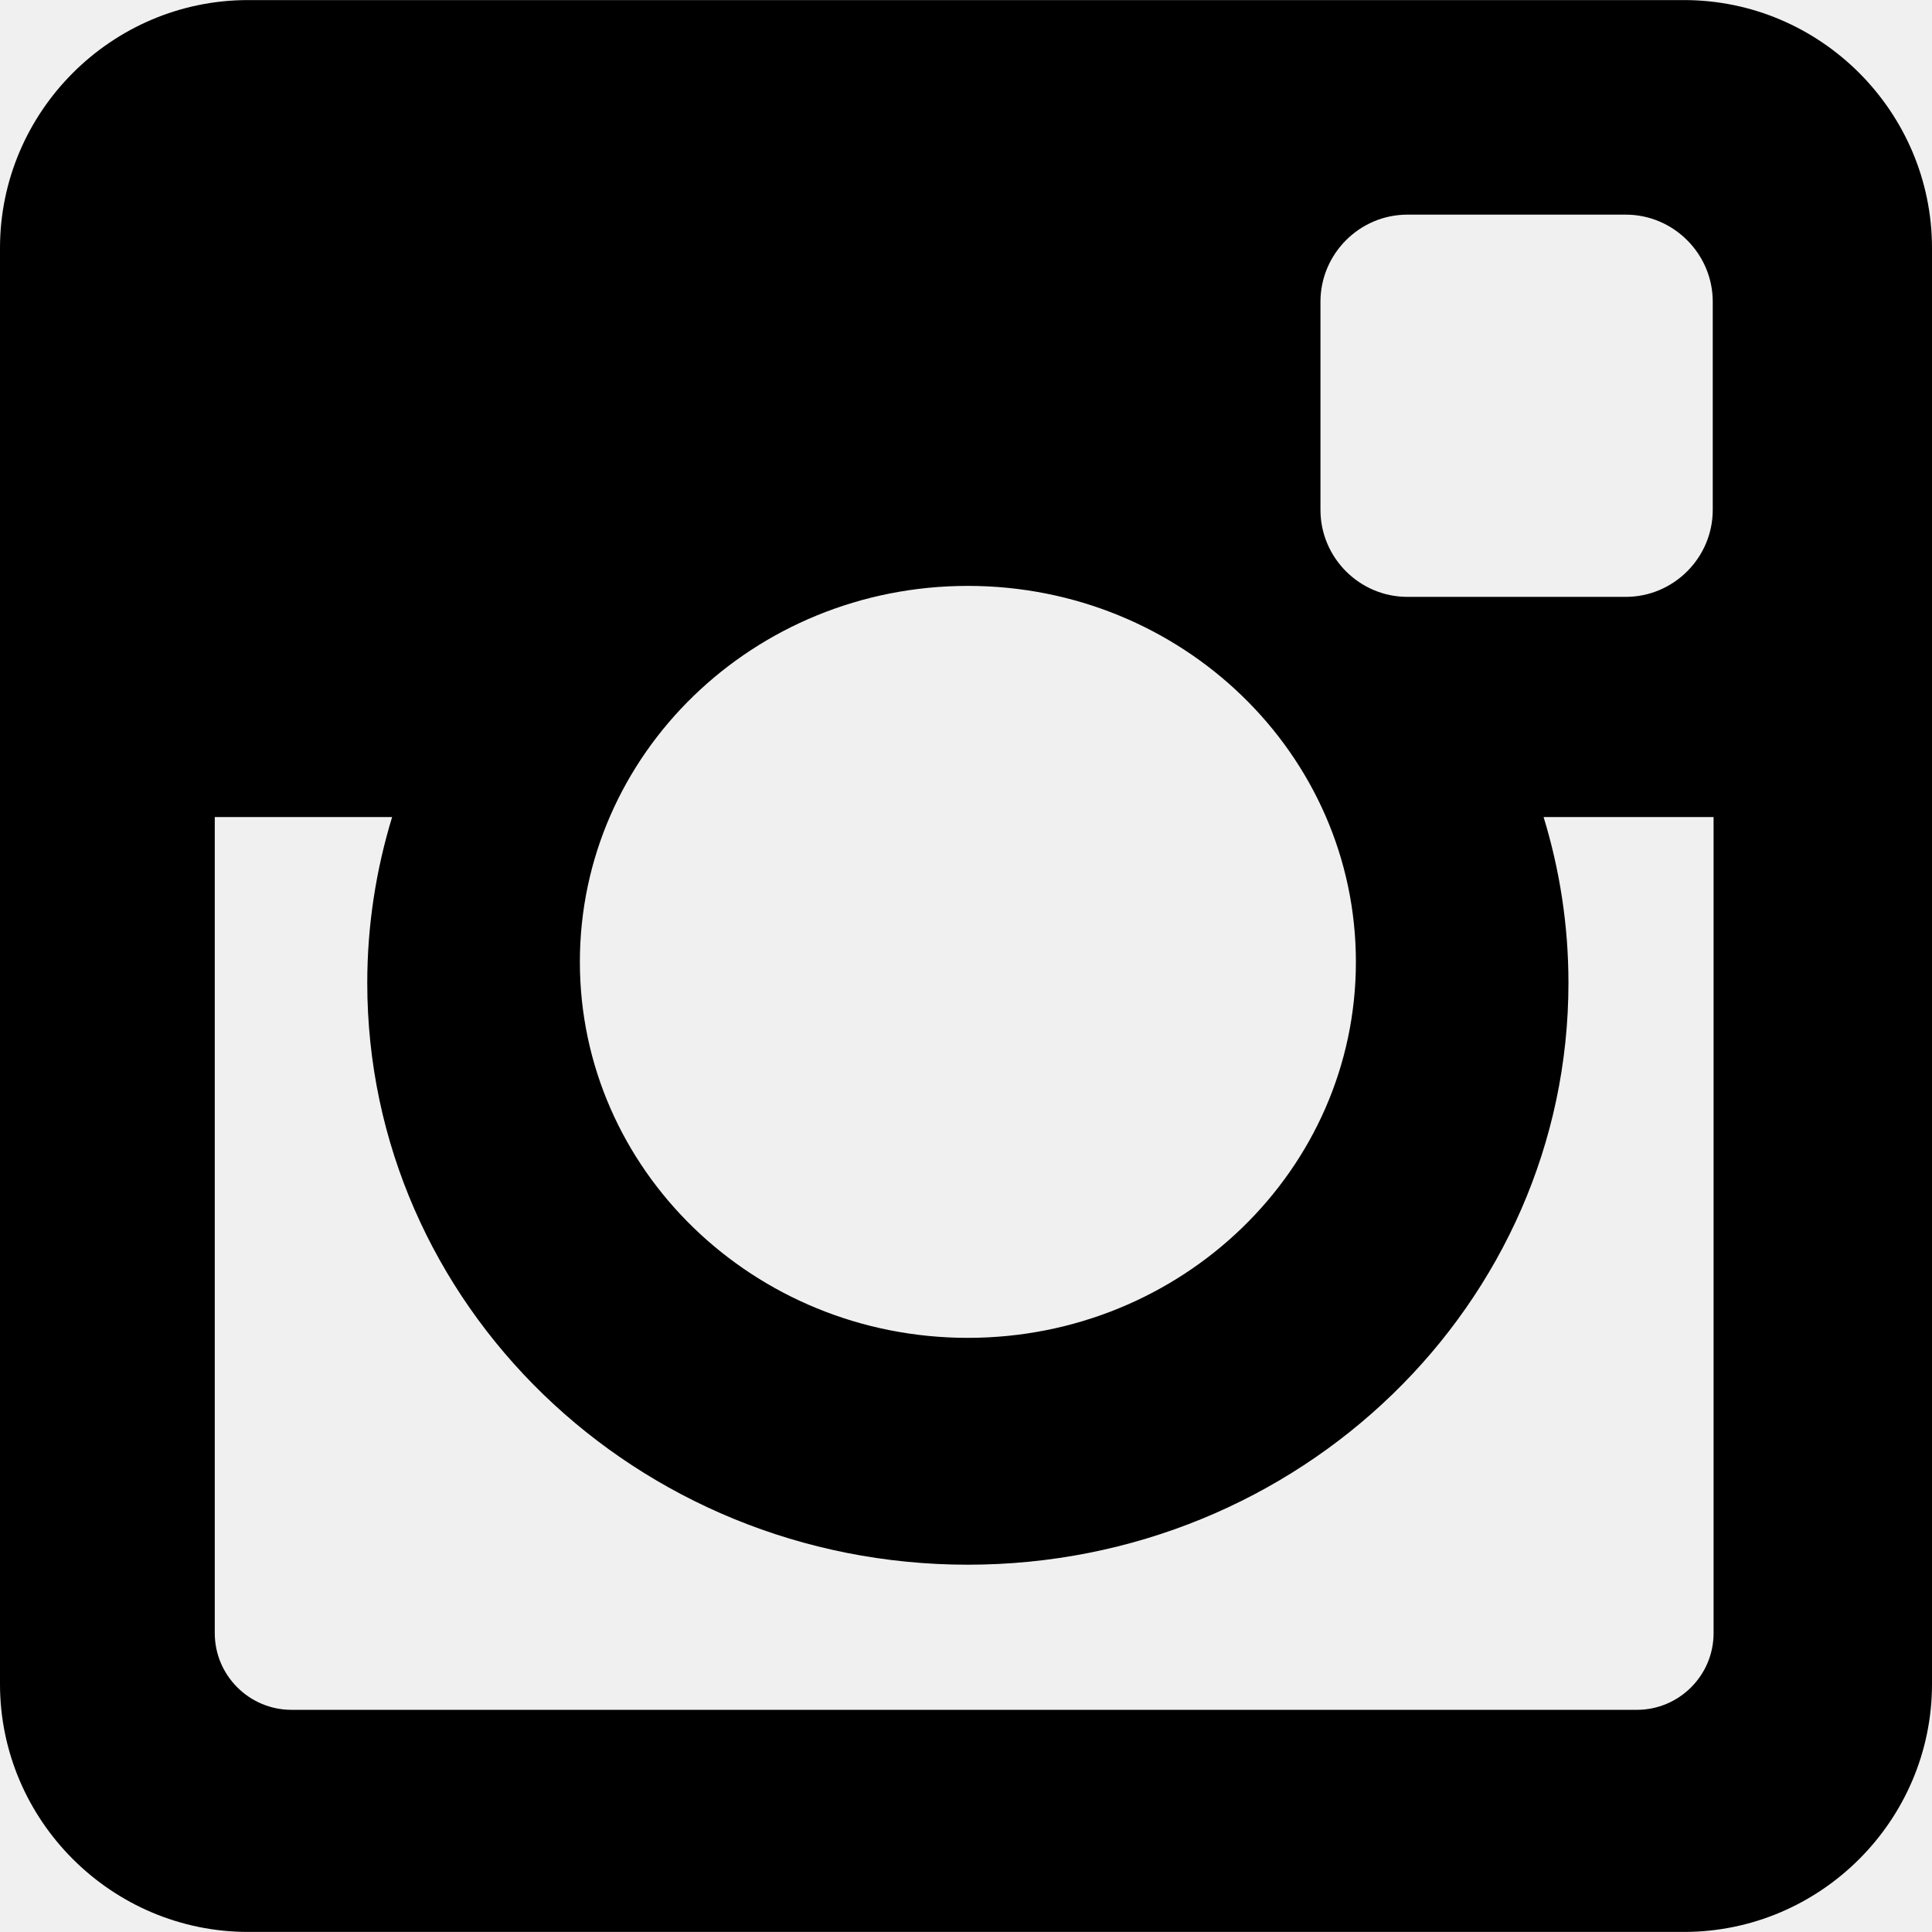
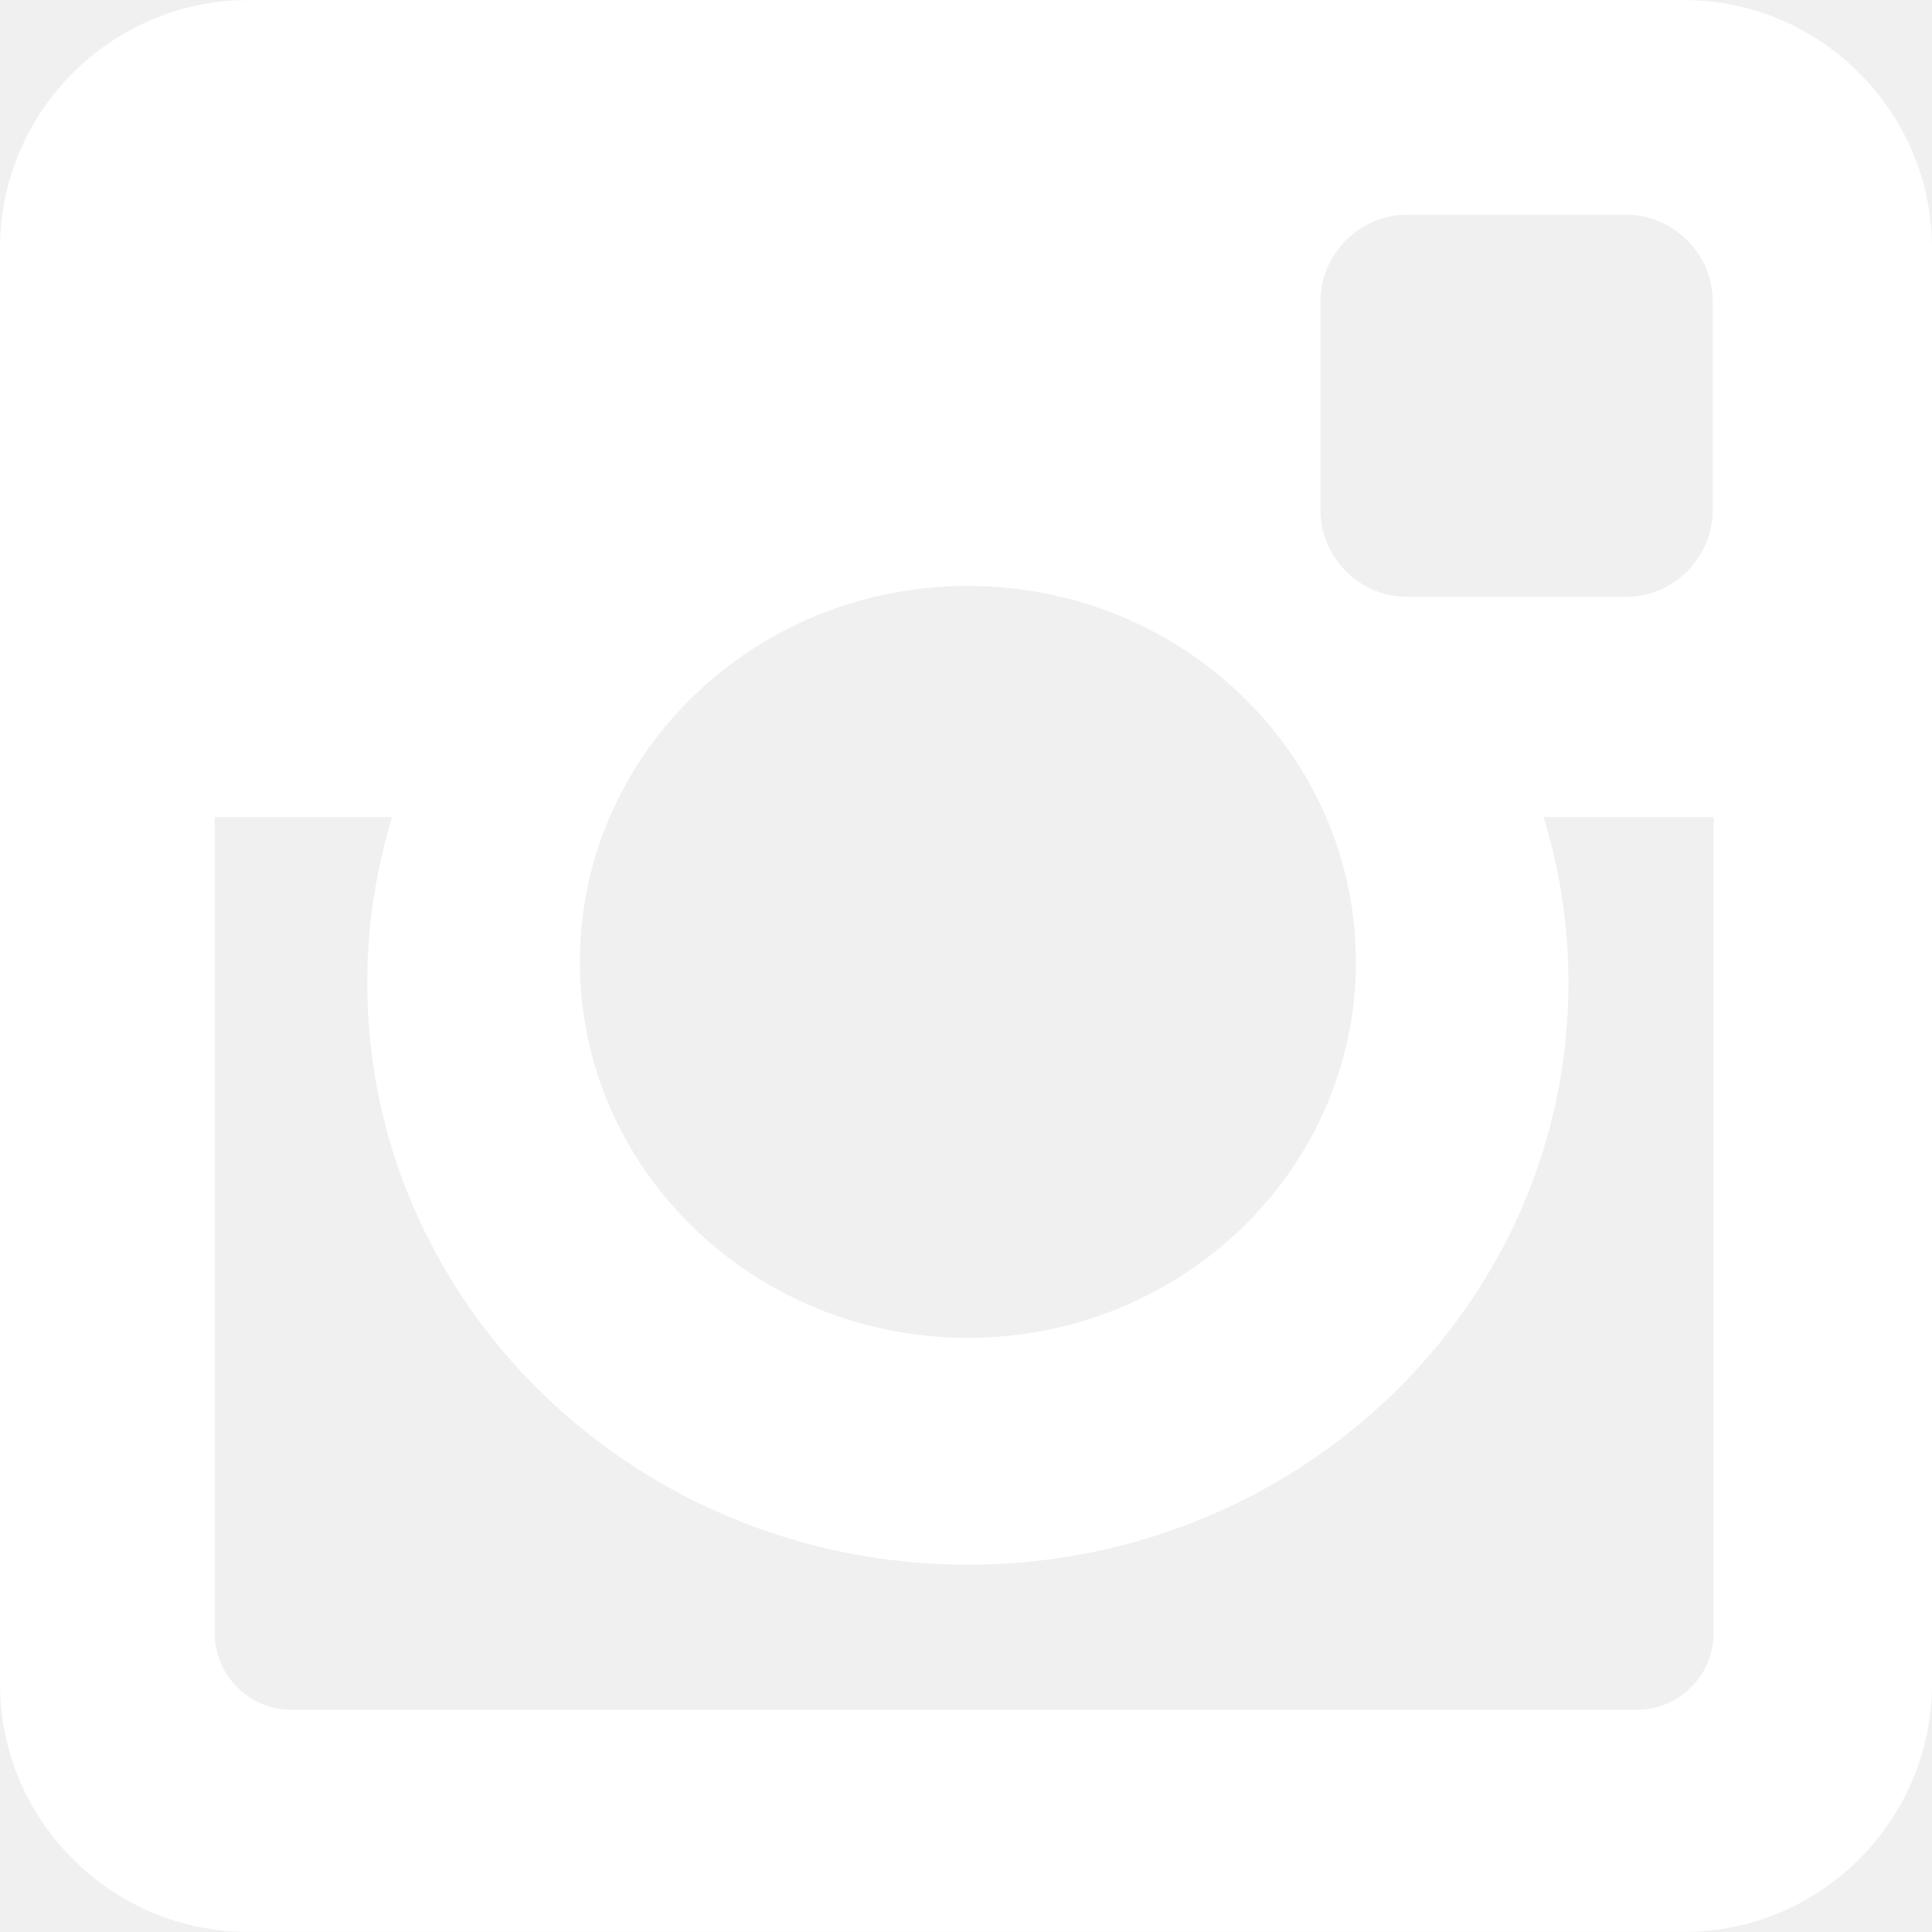
- <svg xmlns="http://www.w3.org/2000/svg" fill="#000000" height="800px" width="800px" version="1.1" id="Layer_1" viewBox="0 0 300 300" xml:space="preserve">
+ <svg xmlns="http://www.w3.org/2000/svg" fill="white" height="800px" width="800px" version="1.1" id="Layer_1" viewBox="0 0 300 300" xml:space="preserve">
  <g id="XMLID_504_">
    <path id="XMLID_505_" d="M38.52,0.012h222.978C282.682,0.012,300,17.336,300,38.52v222.978c0,21.178-17.318,38.49-38.502,38.49   H38.52c-21.184,0-38.52-17.313-38.52-38.49V38.52C0,17.336,17.336,0.012,38.52,0.012z M218.546,33.329   c-7.438,0-13.505,6.091-13.505,13.525v32.314c0,7.437,6.067,13.514,13.505,13.514h33.903c7.426,0,13.506-6.077,13.506-13.514   V46.854c0-7.434-6.08-13.525-13.506-13.525H218.546z M266.084,126.868h-26.396c2.503,8.175,3.86,16.796,3.86,25.759   c0,49.882-41.766,90.34-93.266,90.34c-51.487,0-93.254-40.458-93.254-90.34c0-8.963,1.37-17.584,3.861-25.759H33.35v126.732   c0,6.563,5.359,11.902,11.916,11.902h208.907c6.563,0,11.911-5.339,11.911-11.902V126.868z M150.283,90.978   c-33.26,0-60.24,26.128-60.24,58.388c0,32.227,26.98,58.375,60.24,58.375c33.278,0,60.259-26.148,60.259-58.375   C210.542,117.105,183.561,90.978,150.283,90.978z" />
  </g>
</svg>
